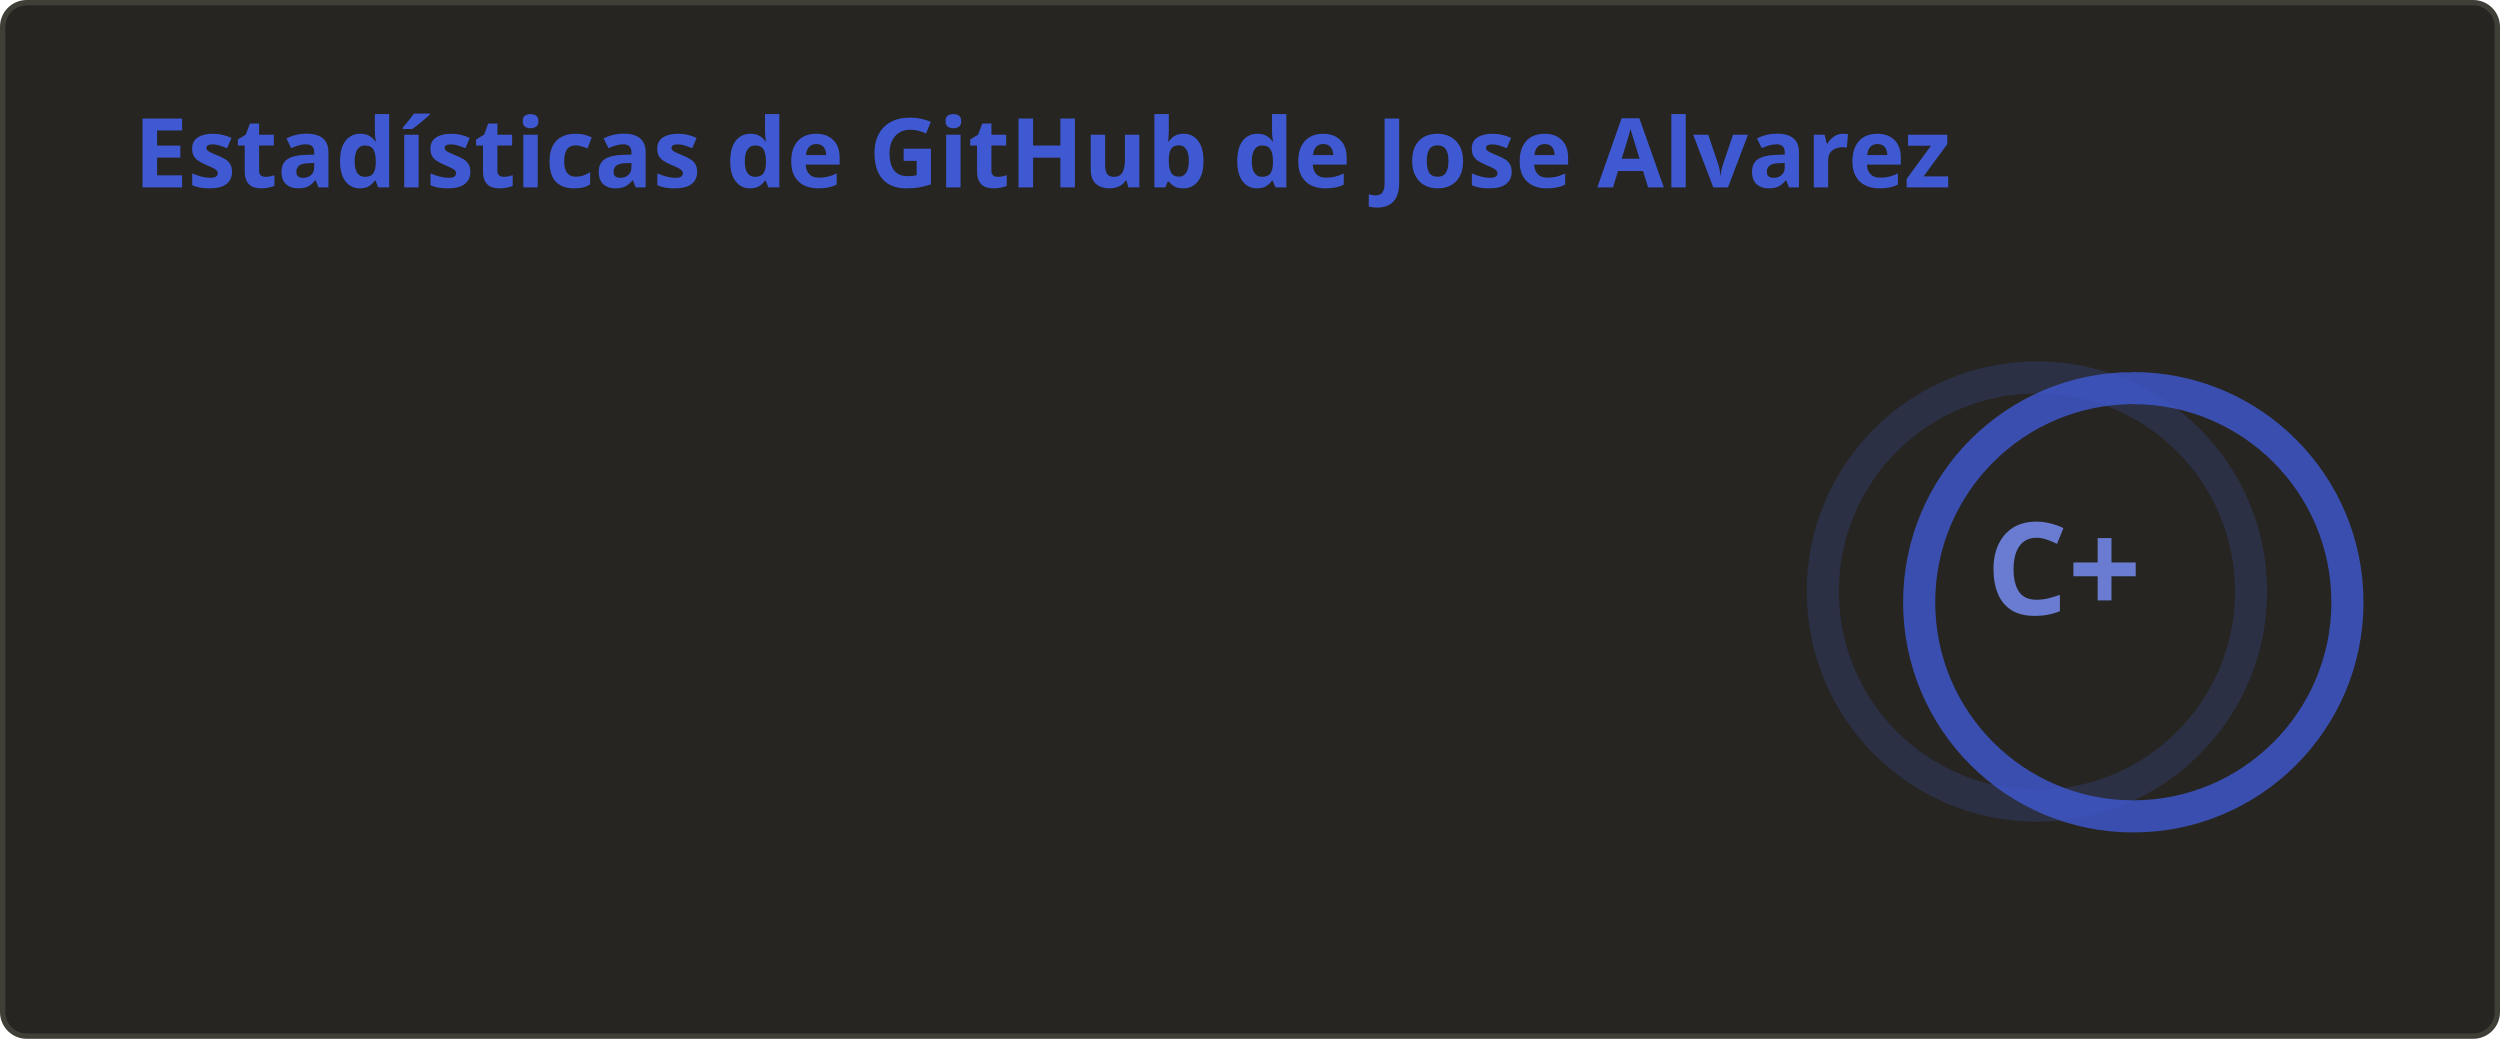
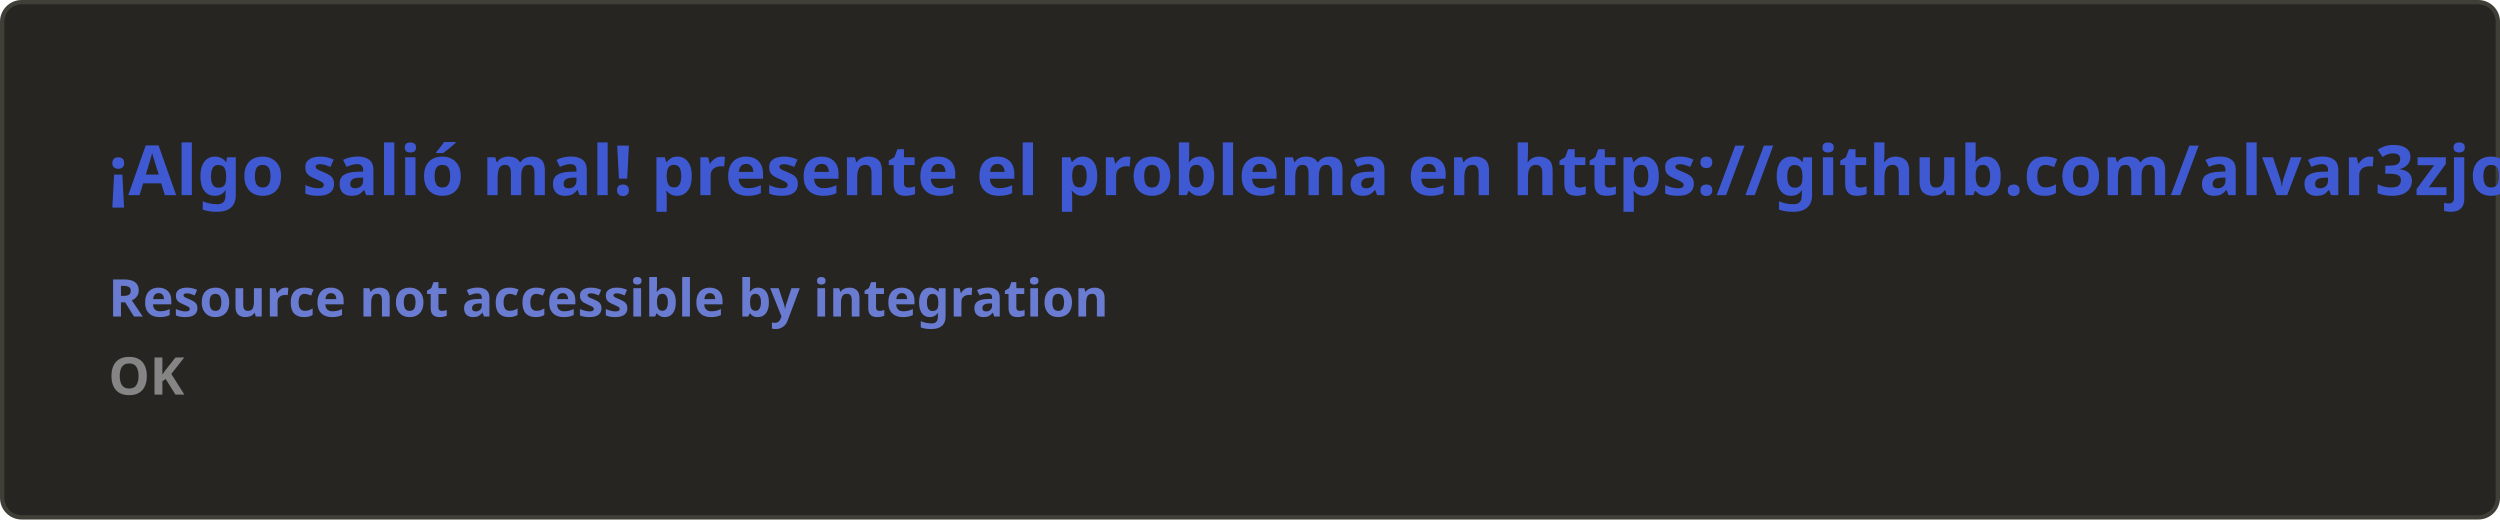
- <svg xmlns="http://www.w3.org/2000/svg" width="467" height="195" viewBox="0 0 467 195" fill="none" role="img" aria-labelledby="descId">
+ <svg xmlns="http://www.w3.org/2000/svg" width="576.5" height="120" viewBox="0 0 576.5 120" fill="#262521">
  <style>
-           .header {
-             font: 600 18px 'Segoe UI', Ubuntu, Sans-Serif;
-             fill: #3f59d2;
-             animation: fadeInAnimation 0.8s ease-in-out forwards;
-           }
-           @supports(-moz-appearance: auto) {
-             /* El selector detecta Firefox */
-             .header { font-size: 15.5px; }
-           }
-           
-     .stat {
-       font: 600 14px 'Segoe UI', Ubuntu, "Helvetica Neue", Sans-Serif; fill: #6a7cd2;
-     }
-     @supports(-moz-appearance: auto) {
-       /* El selector detecta Firefox */
-       .stat { font-size:12px; }
-     }
-     .stagger {
-       opacity: 0;
-       animation: fadeInAnimation 0.3s ease-in-out forwards;
-     }
-     .rank-text {
-       font: 800 24px 'Segoe UI', Ubuntu, Sans-Serif; fill: #6a7cd2;
-       animation: scaleInAnimation 0.3s ease-in-out forwards;
-     }
-     .rank-percentile-header {
-       font-size: 14px;
-     }
-     .rank-percentile-text {
-       font-size: 16px;
-     }
-     
-     .not_bold { font-weight: 400 }
-     .bold { font-weight: 700 }
-     .icon {
-       fill: #7e3fd2;
-       display: block;
-     }
- 
-     .rank-circle-rim {
-       stroke: #3f59d2;
-       fill: none;
-       stroke-width: 6;
-       opacity: 0.2;
-     }
-     .rank-circle {
-       stroke: #3f59d2;
-       stroke-dasharray: 250;
-       fill: none;
-       stroke-width: 6;
-       stroke-linecap: round;
-       opacity: 0.8;
-       transform-origin: -10px 8px;
-       transform: rotate(-90deg);
-       animation: rankAnimation 1s forwards ease-in-out;
-     }
-     
-     @keyframes rankAnimation {
-       from {
-         stroke-dashoffset: 251.327;
-       }
-       to {
-         stroke-dashoffset: 196.366;
-       }
-     }
-   
-   
- 
-           
-       /* Animaciones */
-       @keyframes scaleInAnimation {
-         from {
-           transform: translate(-5px, 5px) scale(0);
-         }
-         to {
-           transform: translate(-5px, 5px) scale(1);
-         }
-       }
-       @keyframes fadeInAnimation {
-         from {
-           opacity: 0;
-         }
-         to {
-           opacity: 1;
-         }
-       }
-     
-           
-         </style>
-   <rect data-testid="card-bg" x="0.5" y="0.5" rx="4.5" height="99%" stroke="#3f3e37" width="466" fill="#262521" stroke-opacity="1" />
-   <g data-testid="card-title" transform="translate(25, 35)">
-     <g transform="translate(0, 0)">
-       <text x="0" y="0" class="header" data-testid="header">Estadísticas de GitHub de Jose Alvarez</text>
-     </g>
-   </g>
-   <g data-testid="main-card-body" transform="translate(0, 55)">
-     <g data-testid="rank-circle" transform="translate(390.5, 47.5)">
-       <circle class="rank-circle-rim" cx="-10" cy="8" r="40" />
-       <circle class="rank-circle" cx="-10" cy="8" r="40" />
-       <g class="rank-text">
-         <text x="-5" y="3" alignment-baseline="central" dominant-baseline="central" text-anchor="middle" data-testid="level-rank-icon">
-           C+
-         </text>
-       </g>
-     </g>
-     <svg x="0" y="0">
-       <g transform="translate(0, 0)">
-         <g class="stagger" style="animation-delay: 450ms" transform="translate(25, 0)">
-           <svg data-testid="icon" class="icon" viewBox="0 0 16 16" version="1.1" width="16" height="16">
-             <path fill-rule="evenodd" d="M8 .25a.75.75 0 01.673.418l1.882 3.815 4.21.612a.75.75 0 01.416 1.279l-3.046 2.97.719 4.192a.75.75 0 01-1.088.791L8 12.347l-3.766 1.98a.75.75 0 01-1.088-.79l.72-4.194L.818 6.374a.75.75 0 01.416-1.28l4.21-.611L7.327.668A.75.75 0 018 .25zm0 2.445L6.615 5.5a.75.75 0 01-.564.41l-3.097.45 2.24 2.184a.75.75 0 01.216.664l-.528 3.084 2.769-1.456a.75.75 0 01.698 0l2.77 1.456-.53-3.084a.75.75 0 01.216-.664l2.24-2.183-3.096-.45a.75.75 0 01-.564-.41L8 2.694v.001z" />
-           </svg>
-           <text class="stat  bold" x="25" y="12.5">Estrellas totales:</text>
-           <text class="stat  bold" x="279.01" y="12.5" data-testid="stars">2</text>
-         </g>
-       </g>
-       <g transform="translate(0, 25)">
-         <g class="stagger" style="animation-delay: 600ms" transform="translate(25, 0)">
-           <svg data-testid="icon" class="icon" viewBox="0 0 16 16" version="1.1" width="16" height="16">
-             <path fill-rule="evenodd" d="M1.643 3.143L.427 1.927A.25.25 0 000 2.104V5.75c0 .138.112.25.25.25h3.646a.25.25 0 00.177-.427L2.715 4.215a6.5 6.5 0 11-1.18 4.458.75.75 0 10-1.493.154 8.001 8.001 0 101.6-5.684zM7.75 4a.75.75 0 01.75.75v2.992l2.028.812a.75.75 0 01-.557 1.392l-2.5-1A.75.75 0 017 8.25v-3.5A.75.75 0 017.75 4z" />
-           </svg>
-           <text class="stat  bold" x="25" y="12.5">Commits totales:</text>
-           <text class="stat  bold" x="279.01" y="12.5" data-testid="commits">267</text>
-         </g>
-       </g>
-       <g transform="translate(0, 50)">
-         <g class="stagger" style="animation-delay: 750ms" transform="translate(25, 0)">
-           <svg data-testid="icon" class="icon" viewBox="0 0 16 16" version="1.1" width="16" height="16">
-             <path fill-rule="evenodd" d="M7.177 3.073L9.573.677A.25.25 0 0110 .854v4.792a.25.25 0 01-.427.177L7.177 3.427a.25.25 0 010-.354zM3.75 2.5a.75.75 0 100 1.5.75.75 0 000-1.5zm-2.25.75a2.25 2.25 0 113 2.122v5.256a2.251 2.251 0 11-1.5 0V5.372A2.25 2.25 0 011.5 3.25zM11 2.5h-1V4h1a1 1 0 011 1v5.628a2.251 2.251 0 101.5 0V5A2.5 2.5 0 0011 2.5zm1 10.25a.75.75 0 111.5 0 .75.75 0 01-1.5 0zM3.75 12a.75.75 0 100 1.5.75.75 0 000-1.5z" />
-           </svg>
-           <text class="stat  bold" x="25" y="12.5">PRs totales:</text>
-           <text class="stat  bold" x="279.01" y="12.5" data-testid="prs">11</text>
-         </g>
-       </g>
-       <g transform="translate(0, 75)">
-         <g class="stagger" style="animation-delay: 900ms" transform="translate(25, 0)">
-           <svg data-testid="icon" class="icon" viewBox="0 0 16 16" version="1.1" width="16" height="16">
-             <path fill-rule="evenodd" d="M8 1.5a6.5 6.5 0 100 13 6.5 6.5 0 000-13zM0 8a8 8 0 1116 0A8 8 0 010 8zm9 3a1 1 0 11-2 0 1 1 0 012 0zm-.25-6.25a.75.75 0 00-1.5 0v3.5a.75.75 0 001.5 0v-3.5z" />
-           </svg>
-           <text class="stat  bold" x="25" y="12.5">Issues totales:</text>
-           <text class="stat  bold" x="279.01" y="12.5" data-testid="issues">0</text>
-         </g>
-       </g>
-       <g transform="translate(0, 100)">
-         <g class="stagger" style="animation-delay: 1050ms" transform="translate(25, 0)">
-           <svg data-testid="icon" class="icon" viewBox="0 0 16 16" version="1.1" width="16" height="16">
-             <path fill-rule="evenodd" d="M2 2.5A2.5 2.5 0 014.5 0h8.75a.75.75 0 01.75.75v12.5a.75.75 0 01-.75.75h-2.5a.75.75 0 110-1.5h1.75v-2h-8a1 1 0 00-.714 1.7.75.75 0 01-1.072 1.05A2.495 2.495 0 012 11.5v-9zm10.5-1V9h-8c-.356 0-.694.074-1 .208V2.5a1 1 0 011-1h8zM5 12.25v3.25a.25.25 0 00.4.2l1.45-1.087a.25.25 0 01.3 0L8.6 15.7a.25.25 0 00.4-.2v-3.25a.25.25 0 00-.25-.25h-3.5a.25.25 0 00-.25.25z" />
-           </svg>
-           <text class="stat  bold" x="25" y="12.5">Contribuyó (el año pasado):</text>
-           <text class="stat  bold" x="279.01" y="12.5" data-testid="contribs">1</text>
-         </g>
-       </g>
-     </svg>
-   </g>
+     .text { font: 600 16px 'Segoe UI', Ubuntu, Sans-Serif; fill: #3f59d2 }
+     .small { font: 600 12px 'Segoe UI', Ubuntu, Sans-Serif; fill: #6a7cd2 }
+     .gray { fill: #858585 }
+     </style>
+   <rect x="0.5" y="0.5" width="575.5" height="99%" rx="4.5" fill="#262521" stroke="#3f3e37" />
+   <text x="25" y="45" class="text">¡Algo salió mal! presente el problema en https://github.com/alvar3zjos3/dev-readme-stats</text>
+   <text data-testid="message" x="25" y="55" class="text small">
+     <tspan x="25" dy="18">Resource not accessible by integration</tspan>
+     <tspan x="25" dy="18" class="gray">OK</tspan>
+   </text>
</svg>
